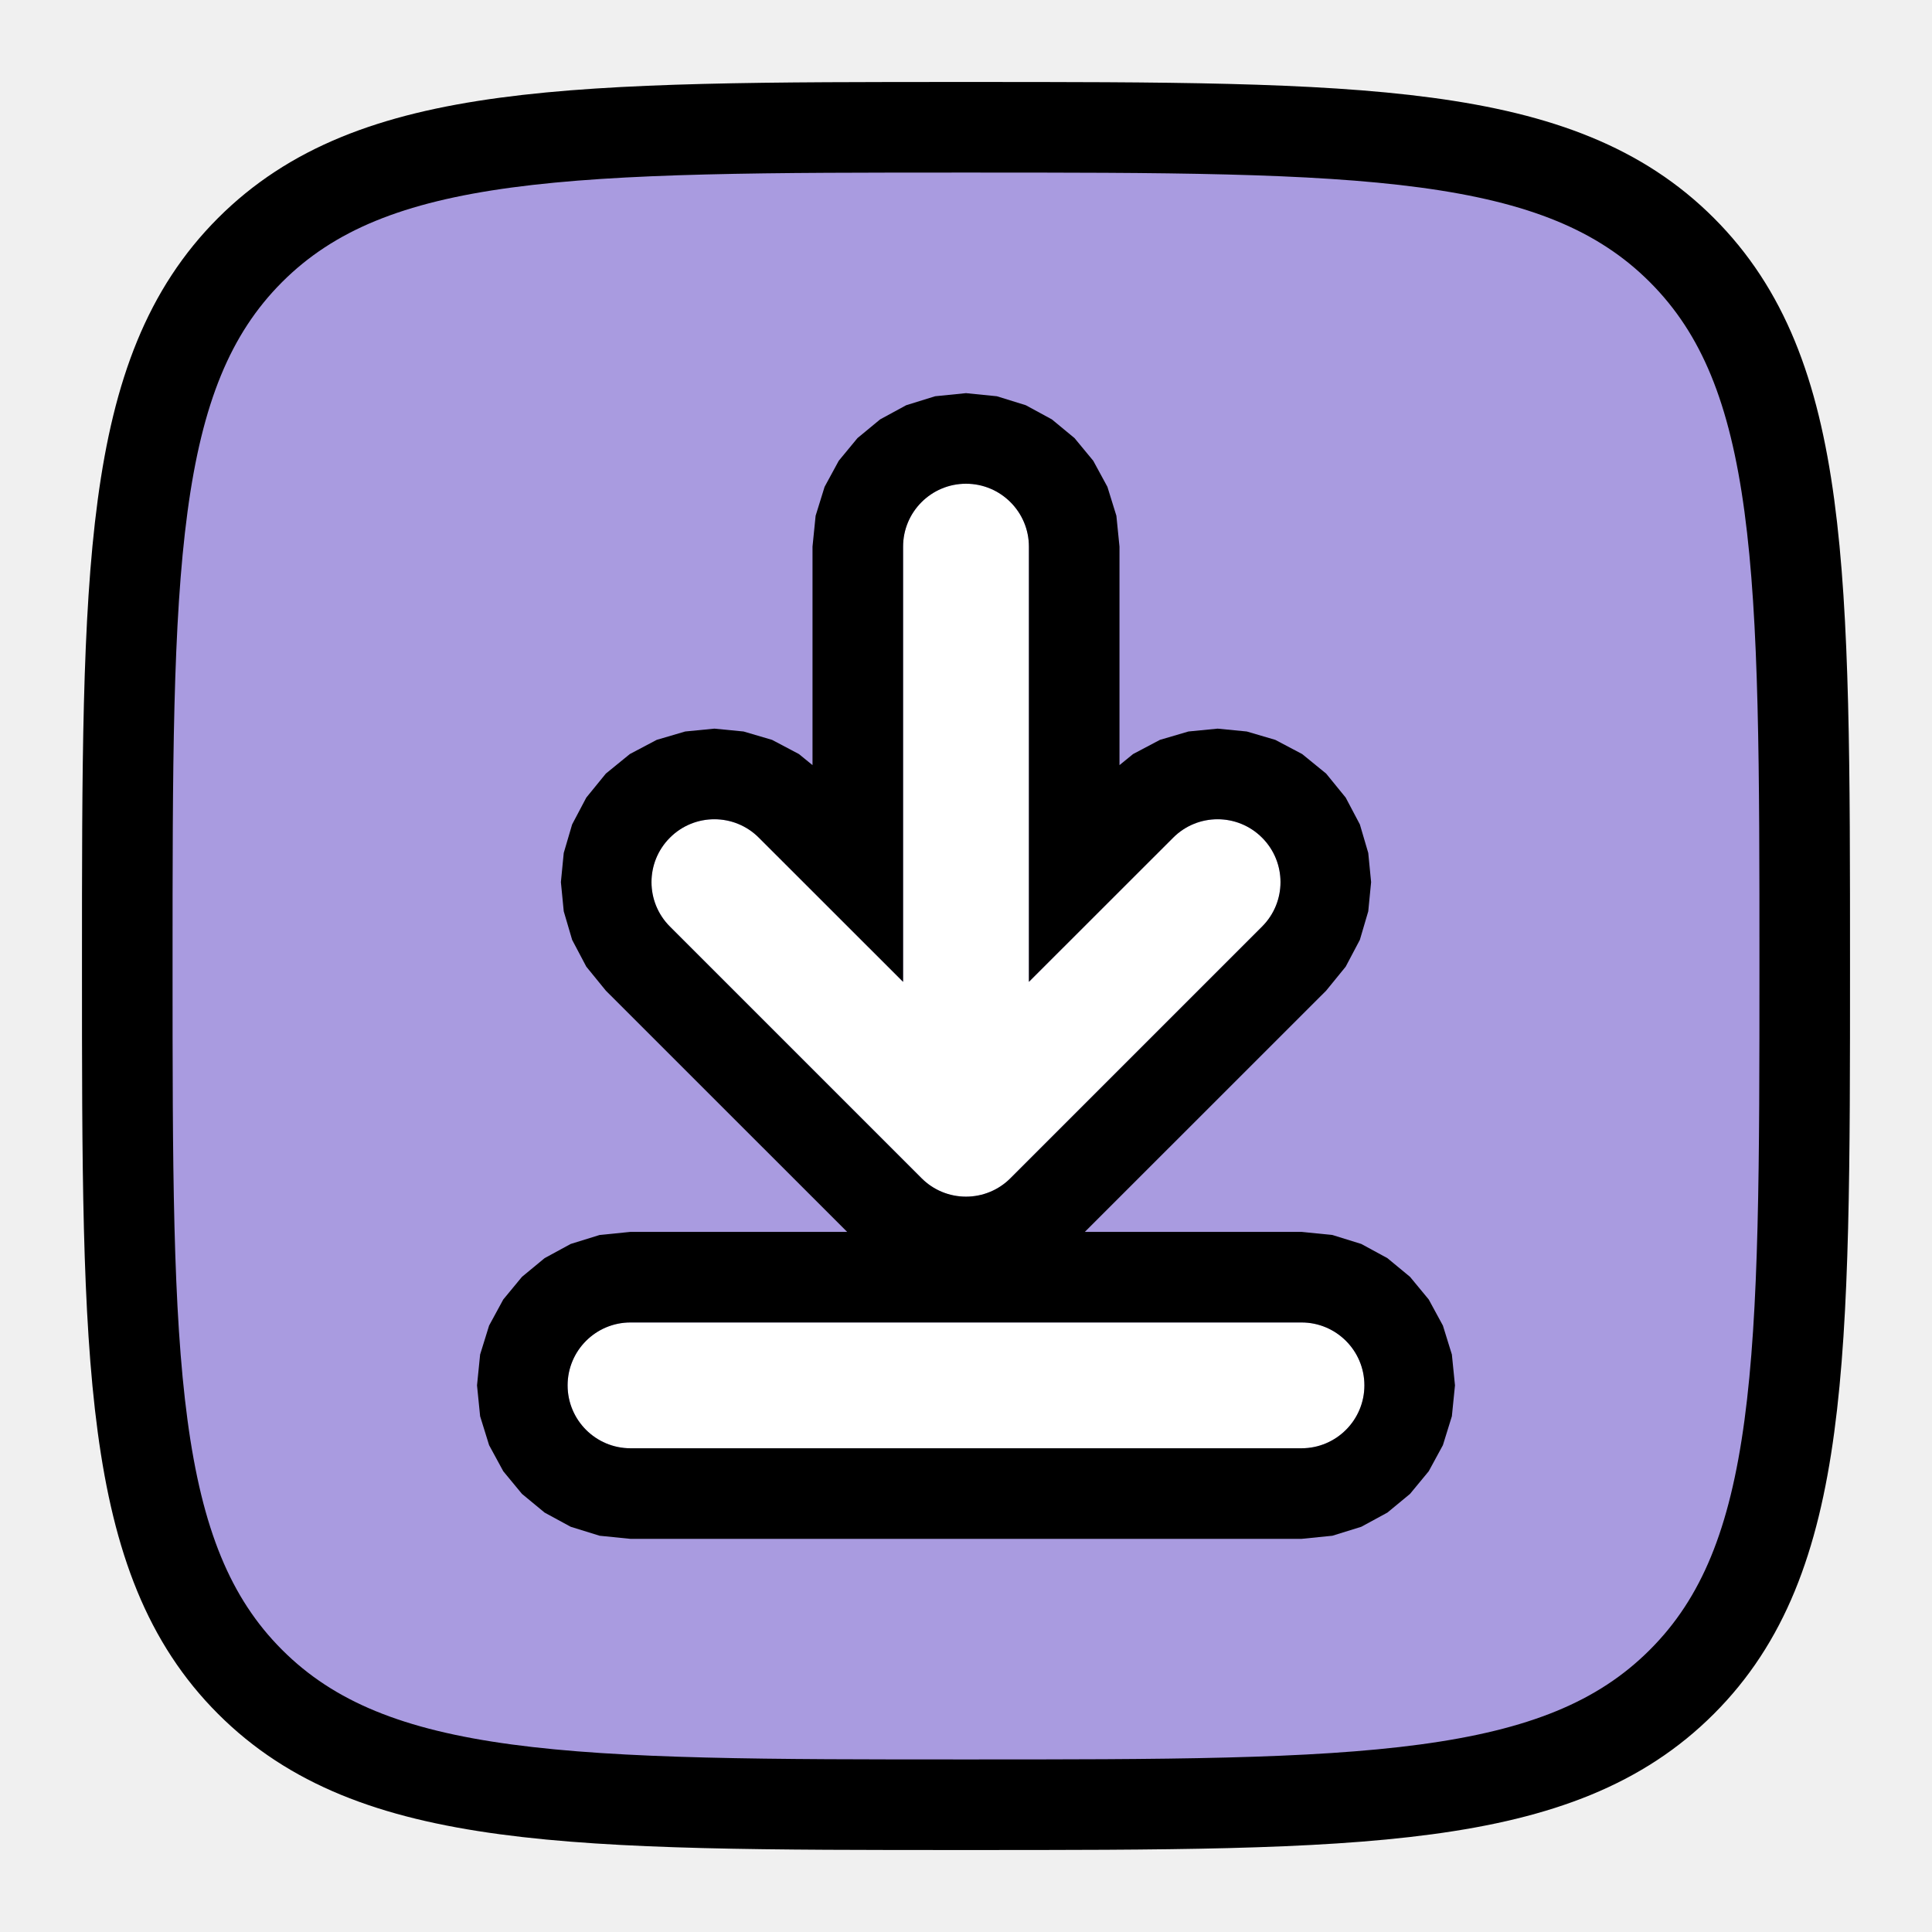
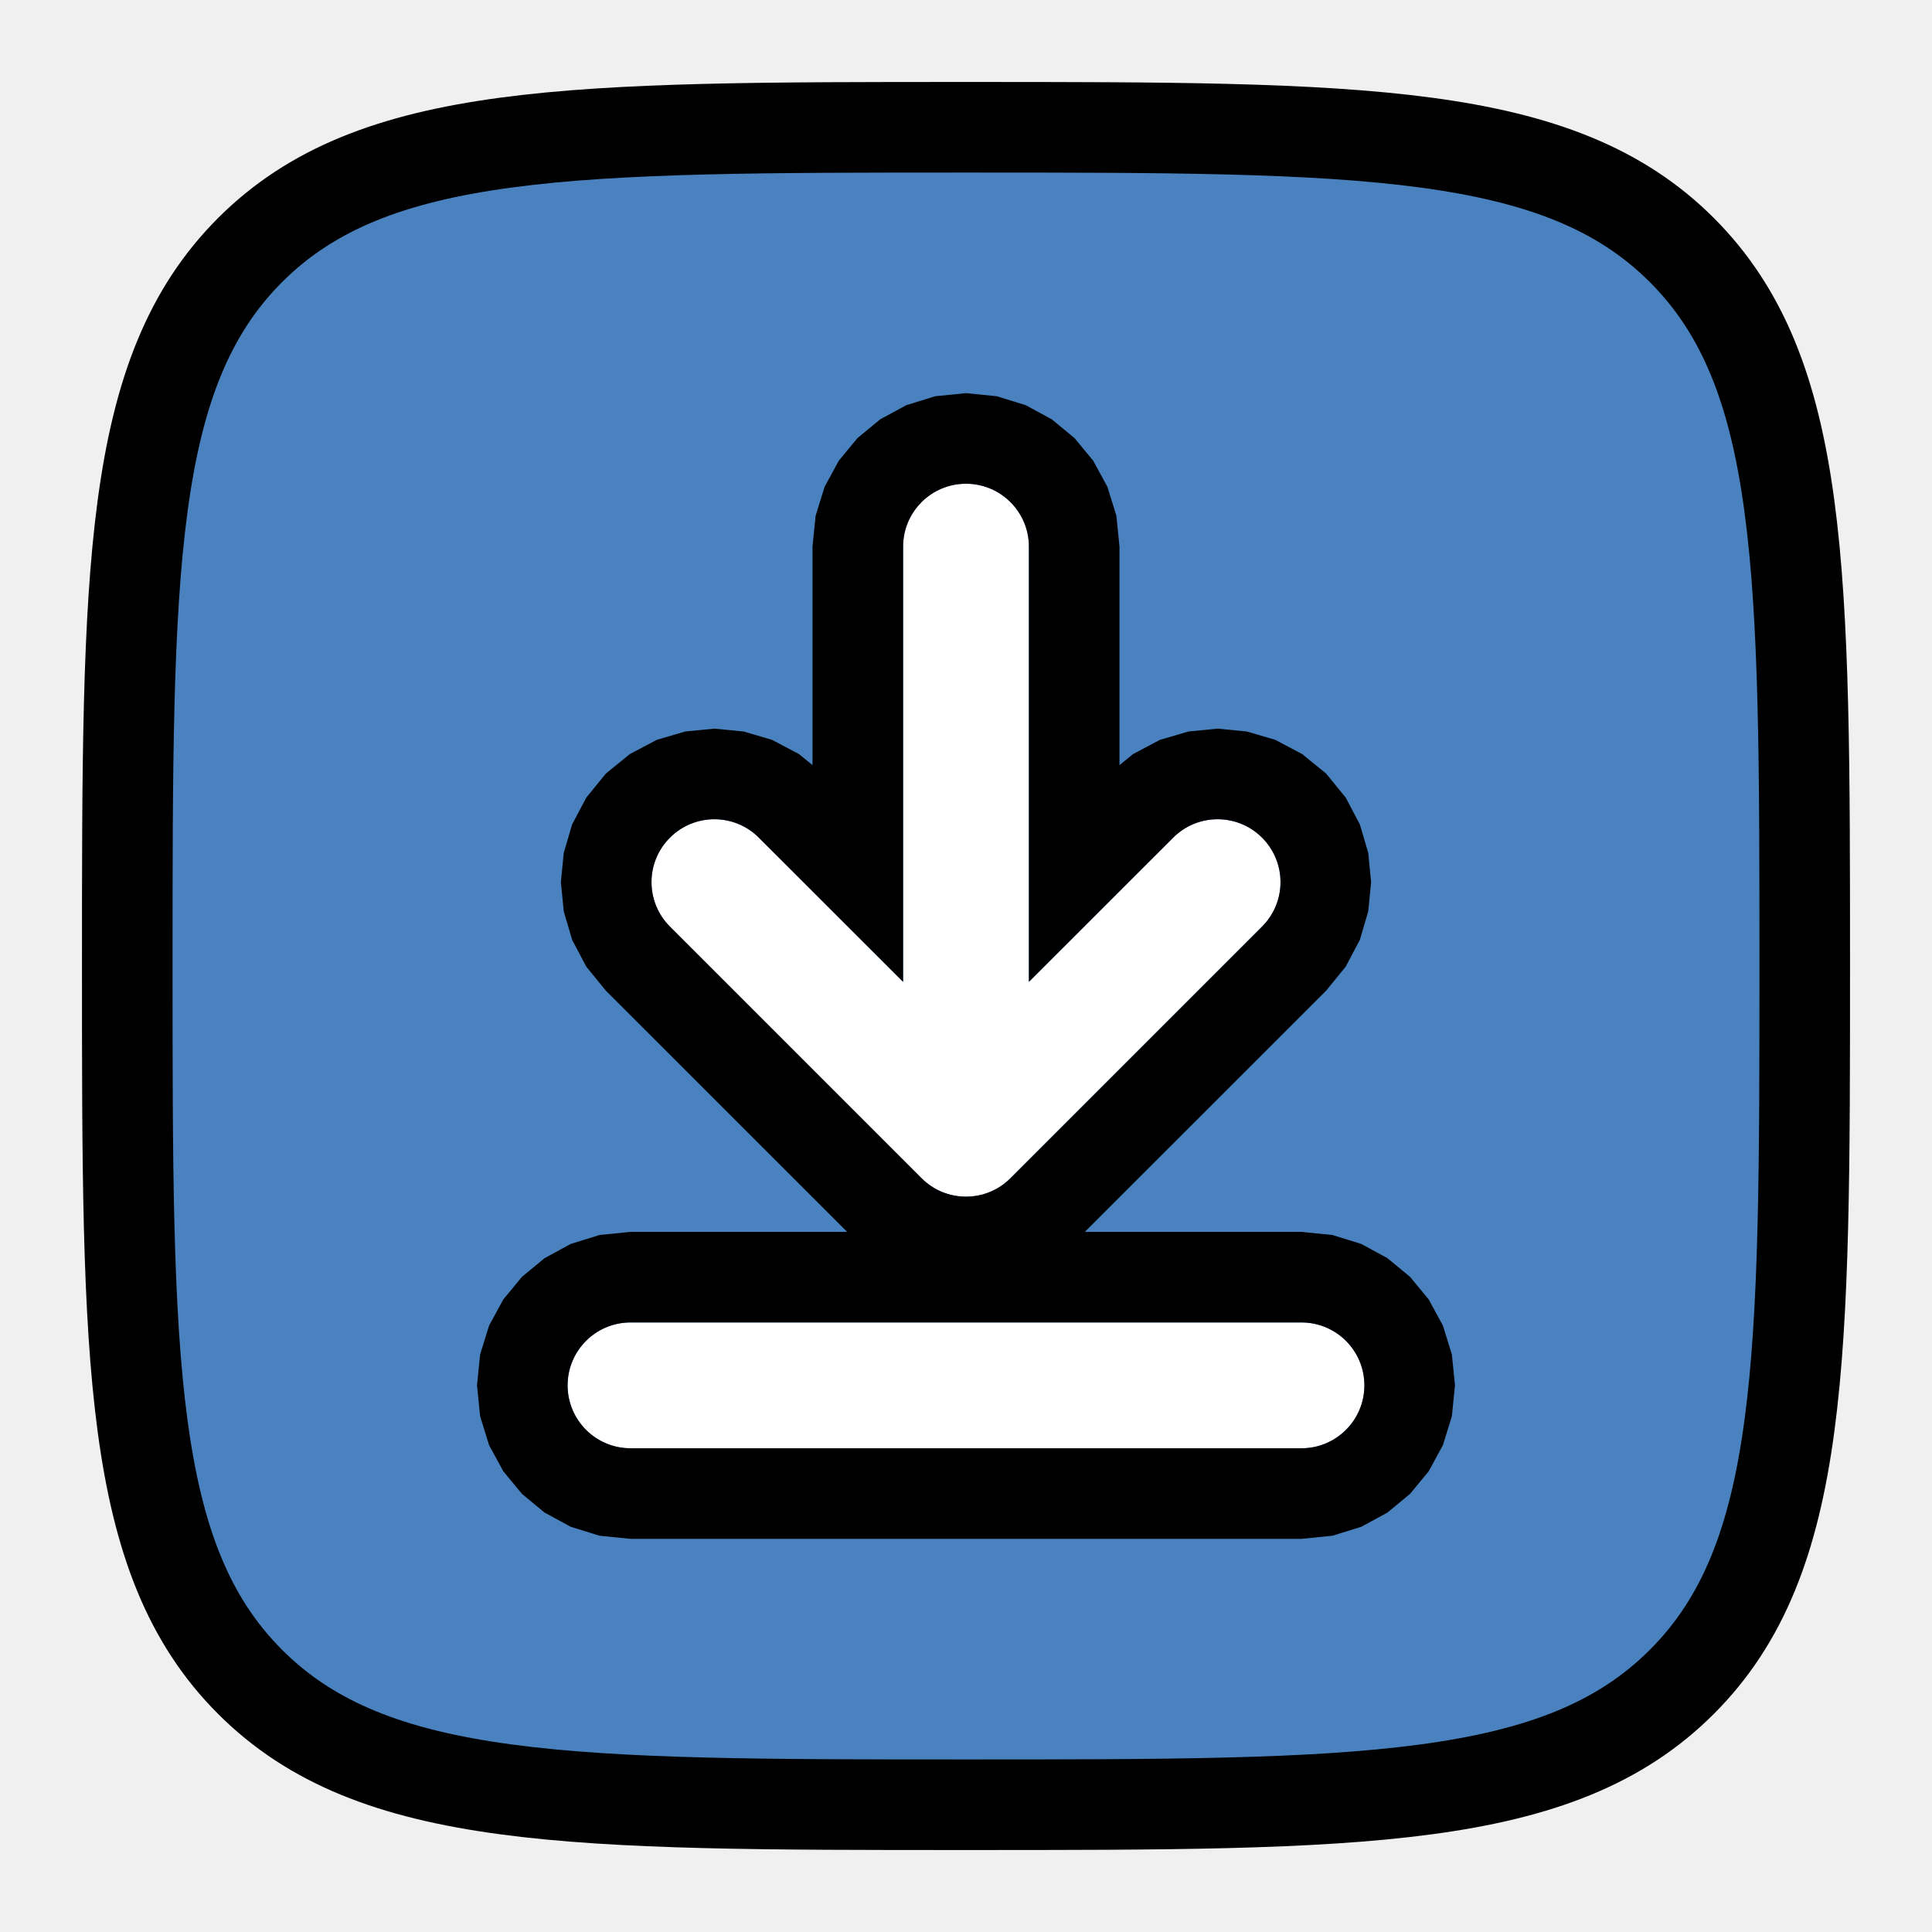
<svg xmlns="http://www.w3.org/2000/svg" width="100%" height="100%" viewBox="0 0 64 64" version="1.1" xml:space="preserve" style="fill-rule:evenodd;clip-rule:evenodd;stroke-linejoin:round;stroke-miterlimit:2;">
  <g transform="matrix(1,0,0,1,-380,-10)">
    <g id="download" transform="matrix(1,0,0,1,-39.41978,0)">
      <g transform="matrix(0.177329,0,0,0.205729,369.6779,-62)">
        <rect x="280.506" y="349.975" width="360.911" height="311.089" style="fill:none;" />
      </g>
      <g transform="matrix(2.778397,0,0,2.778397,418.079,8.659231)">
-         <path d="M2,12C2,7.286 2,4.929 3.464,3.464C4.929,2 7.286,2 12,2C16.714,2 19.071,2 20.535,3.464C22,4.929 22,7.286 22,12C22,16.714 22,19.071 20.535,20.535C19.071,22 16.714,22 12,22C7.286,22 4.929,22 3.464,20.535C2,19.071 2,16.714 2,12Z" style="fill:rgb(169,155,224);stroke:black;stroke-width:1.08px;" />
+         <path d="M2,12C2,7.286 2,4.929 3.464,3.464C4.929,2 7.286,2 12,2C16.714,2 19.071,2 20.535,3.464C22,4.929 22,7.286 22,12C22,16.714 22,19.071 20.535,20.535C19.071,22 16.714,22 12,22C7.286,22 4.929,22 3.464,20.535C2,19.071 2,16.714 2,12Z" style="fill:rgb(73,130,190);stroke:black;stroke-width:1.08px;" />
      </g>
      <g transform="matrix(2.778397,0,0,2.778397,418.079,8.659231)">
        <path d="M12,6.25C12.414,6.25 12.75,6.586 12.75,7L12.75,12.189L14.47,10.47C14.763,10.177 15.237,10.177 15.53,10.47C15.823,10.763 15.823,11.237 15.53,11.53L12.53,14.53C12.39,14.671 12.199,14.75 12,14.75C11.801,14.75 11.61,14.671 11.47,14.53L8.47,11.53C8.177,11.237 8.177,10.763 8.47,10.47C8.763,10.177 9.237,10.177 9.53,10.47L11.25,12.189L11.25,7C11.25,6.586 11.586,6.25 12,6.25ZM8,16.25C7.586,16.25 7.25,16.586 7.25,17C7.25,17.414 7.586,17.75 8,17.75L16,17.75C16.414,17.75 16.75,17.414 16.75,17C16.75,16.586 16.414,16.25 16,16.25L8,16.25Z" style="fill:white;" />
        <path d="M10.583,15.17L7.706,12.294L7.473,12.008L7.304,11.688L7.204,11.348L7.17,11L7.204,10.652L7.304,10.312L7.473,9.992L7.706,9.706L7.992,9.473L8.312,9.304L8.652,9.204L9,9.17L9.348,9.204L9.688,9.304L10.008,9.473L10.17,9.605L10.17,7L10.207,6.632L10.314,6.287L10.483,5.976L10.706,5.706L10.976,5.483L11.287,5.314L11.632,5.207L12,5.17L12.368,5.207L12.713,5.314L13.024,5.483L13.294,5.706L13.517,5.976L13.686,6.287L13.793,6.632L13.83,7L13.83,9.605L13.992,9.473L14.312,9.304L14.652,9.204L15,9.17L15.348,9.204L15.688,9.304L16.008,9.473L16.294,9.706L16.527,9.992L16.696,10.312L16.796,10.652L16.83,11L16.796,11.348L16.696,11.688L16.527,12.008L16.294,12.294L13.417,15.17L16,15.17L16.368,15.207L16.713,15.314L17.024,15.483L17.294,15.706L17.517,15.976L17.686,16.287L17.793,16.632L17.83,17L17.793,17.368L17.686,17.713L17.517,18.024L17.294,18.294L17.024,18.517L16.713,18.686L16.368,18.793L16,18.83L8,18.83L7.632,18.793L7.287,18.686L6.976,18.517L6.706,18.294L6.483,18.024L6.314,17.713L6.207,17.368L6.17,17L6.207,16.632L6.314,16.287L6.483,15.976L6.706,15.706L6.976,15.483L7.287,15.314L7.632,15.207L8,15.17L10.583,15.17ZM12,6.25C11.586,6.25 11.25,6.586 11.25,7L11.25,12.189L9.53,10.47C9.237,10.177 8.763,10.177 8.47,10.47C8.177,10.763 8.177,11.237 8.47,11.53L11.47,14.53C11.61,14.671 11.801,14.75 12,14.75C12.199,14.75 12.39,14.671 12.53,14.53L15.53,11.53C15.823,11.237 15.823,10.763 15.53,10.47C15.237,10.177 14.763,10.177 14.47,10.47L12.75,12.189L12.75,7C12.75,6.586 12.414,6.25 12,6.25ZM8,16.25C7.586,16.25 7.25,16.586 7.25,17C7.25,17.414 7.586,17.75 8,17.75L16,17.75C16.414,17.75 16.75,17.414 16.75,17C16.75,16.586 16.414,16.25 16,16.25L8,16.25Z" />
      </g>
    </g>
  </g>
</svg>
